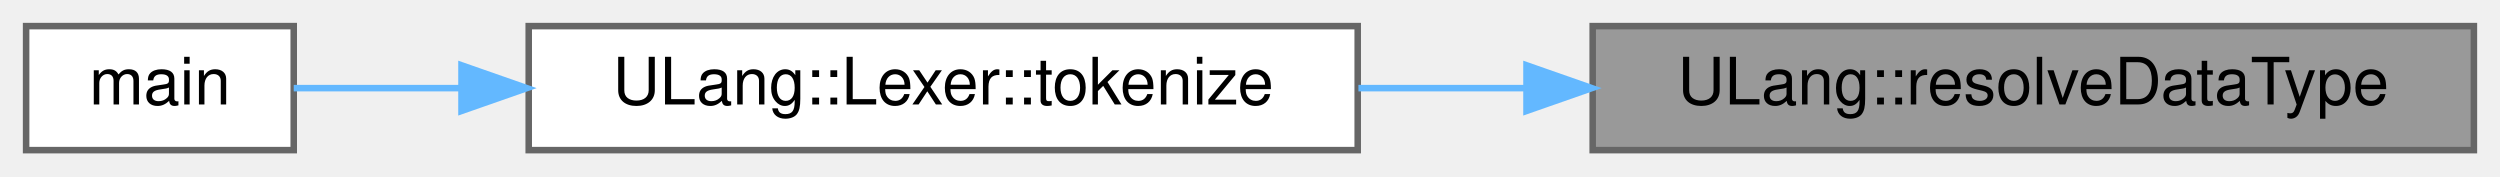
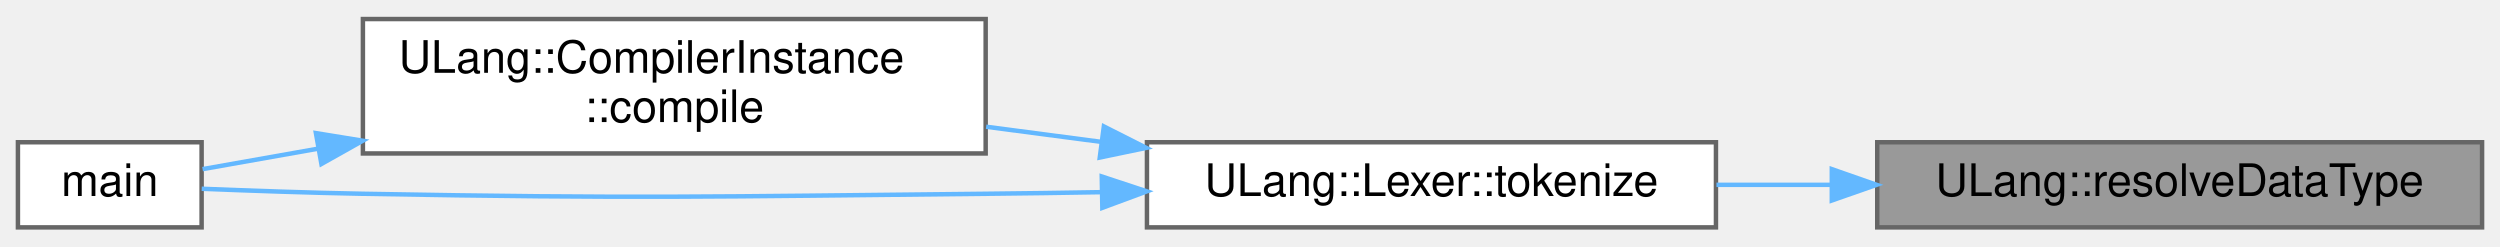
- <svg xmlns="http://www.w3.org/2000/svg" xmlns:xlink="http://www.w3.org/1999/xlink" width="383pt" height="27pt" viewBox="0.00 0.00 383.00 27.00">
-   <g id="graph0" class="graph" transform="scale(1 1) rotate(0) translate(4 23)">
+ <svg xmlns="http://www.w3.org/2000/svg" xmlns:xlink="http://www.w3.org/1999/xlink" width="558pt" height="55pt" viewBox="0.00 0.00 558.00 54.50">
+   <g id="graph0" class="graph" transform="scale(1 1) rotate(0) translate(4 50.5)">
    <g id="Node000001" class="node">
      <g id="a_Node000001">
        <a xlink:title=" ">
-           <polygon fill="#999999" stroke="#666666" points="375,-19 240,-19 240,0 375,0 375,-19" />
-           <text text-anchor="middle" x="307.5" y="-7" font-family="Helvetica,sans-Serif" font-size="10.00">ULang::resolveDataType</text>
+           <polygon fill="#999999" stroke="#666666" points="550,-19 415,-19 415,0 550,0 550,-19" />
+           <text text-anchor="middle" x="482.5" y="-7" font-family="Helvetica,sans-Serif" font-size="10.00">ULang::resolveDataType</text>
        </a>
      </g>
    </g>
    <g id="Node000002" class="node">
      <g id="a_Node000002">
        <a xlink:href="classULang_1_1Lexer.html#ae872eb2e23ddedc140f49db092b9462b" target="_top" xlink:title=" ">
-           <polygon fill="white" stroke="#666666" points="204,-19 77,-19 77,0 204,0 204,-19" />
-           <text text-anchor="middle" x="140.5" y="-7" font-family="Helvetica,sans-Serif" font-size="10.00">ULang::Lexer::tokenize</text>
+           <polygon fill="white" stroke="#666666" points="379,-19 252,-19 252,0 379,0 379,-19" />
+           <text text-anchor="middle" x="315.5" y="-7" font-family="Helvetica,sans-Serif" font-size="10.00">ULang::Lexer::tokenize</text>
        </a>
      </g>
    </g>
    <g id="edge1_Node000001_Node000002" class="edge">
      <g id="a_edge1_Node000001_Node000002">
        <a xlink:title=" ">
-           <path fill="none" stroke="#63b8ff" d="M229.82,-9.5C221.21,-9.5 212.51,-9.5 204.11,-9.5" />
-           <polygon fill="#63b8ff" stroke="#63b8ff" points="229.86,-13 239.86,-9.5 229.86,-6 229.86,-13" />
+           <path fill="none" stroke="#63b8ff" d="M404.82,-9.5C396.21,-9.5 387.51,-9.5 379.11,-9.5" />
+           <polygon fill="#63b8ff" stroke="#63b8ff" points="404.86,-13 414.86,-9.5 404.86,-6 404.86,-13" />
        </a>
      </g>
    </g>
    <g id="Node000003" class="node">
      <g id="a_Node000003">
+         <a xlink:href="classULang_1_1CompilerInstance.html#a421fd0510115d58a186435486b9fa7aa" target="_top" xlink:title=" ">
+           <polygon fill="white" stroke="#666666" points="216,-46.5 77,-46.5 77,-16.5 216,-16.5 216,-46.5" />
+           <text text-anchor="start" x="85" y="-34.5" font-family="Helvetica,sans-Serif" font-size="10.00">ULang::CompilerInstance</text>
+           <text text-anchor="middle" x="146.5" y="-23.5" font-family="Helvetica,sans-Serif" font-size="10.00">::compile</text>
+         </a>
+       </g>
+     </g>
+     <g id="edge2_Node000002_Node000003" class="edge">
+       <g id="a_edge2_Node000002_Node000003">
+         <a xlink:title=" ">
+           <path fill="none" stroke="#63b8ff" d="M241.89,-19.07C233.33,-20.19 224.61,-21.34 216.11,-22.46" />
+           <polygon fill="#63b8ff" stroke="#63b8ff" points="242.38,-22.53 251.84,-17.75 241.47,-15.59 242.38,-22.53" />
+         </a>
+       </g>
+     </g>
+     <g id="Node000004" class="node">
+       <g id="a_Node000004">
        <a xlink:href="main_8cpp.html#a3c04138a5bfe5d72780bb7e82a18e627" target="_top" xlink:title=" ">
          <polygon fill="white" stroke="#666666" points="41,-19 0,-19 0,0 41,0 41,-19" />
          <text text-anchor="middle" x="20.5" y="-7" font-family="Helvetica,sans-Serif" font-size="10.00">main</text>
        </a>
      </g>
    </g>
-     <g id="edge2_Node000002_Node000003" class="edge">
-       <g id="a_edge2_Node000002_Node000003">
+     <g id="edge4_Node000002_Node000004" class="edge">
+       <g id="a_edge4_Node000002_Node000004">
        <a xlink:title=" ">
-           <path fill="none" stroke="#63b8ff" d="M66.45,-9.5C57.14,-9.5 48.32,-9.5 41,-9.5" />
-           <polygon fill="#63b8ff" stroke="#63b8ff" points="66.7,-13 76.7,-9.5 66.7,-6 66.7,-13" />
+           <path fill="none" stroke="#63b8ff" d="M241.82,-7.86C233.12,-7.71 224.36,-7.58 216,-7.5 154.23,-6.87 138.77,-6.39 77,-7.5 65.05,-7.72 51.65,-8.19 41.02,-8.62" />
+           <polygon fill="#63b8ff" stroke="#63b8ff" points="241.91,-11.36 251.97,-8.04 242.04,-4.36 241.91,-11.36" />
+         </a>
+       </g>
+     </g>
+     <g id="edge3_Node000003_Node000004" class="edge">
+       <g id="a_edge3_Node000003_Node000004">
+         <a xlink:title=" ">
+           <path fill="none" stroke="#63b8ff" d="M66.95,-17.56C57.49,-15.89 48.59,-14.31 41.21,-13" />
+           <polygon fill="#63b8ff" stroke="#63b8ff" points="66.51,-21.04 76.97,-19.34 67.74,-14.15 66.51,-21.04" />
        </a>
      </g>
    </g>
  </g>
</svg>
